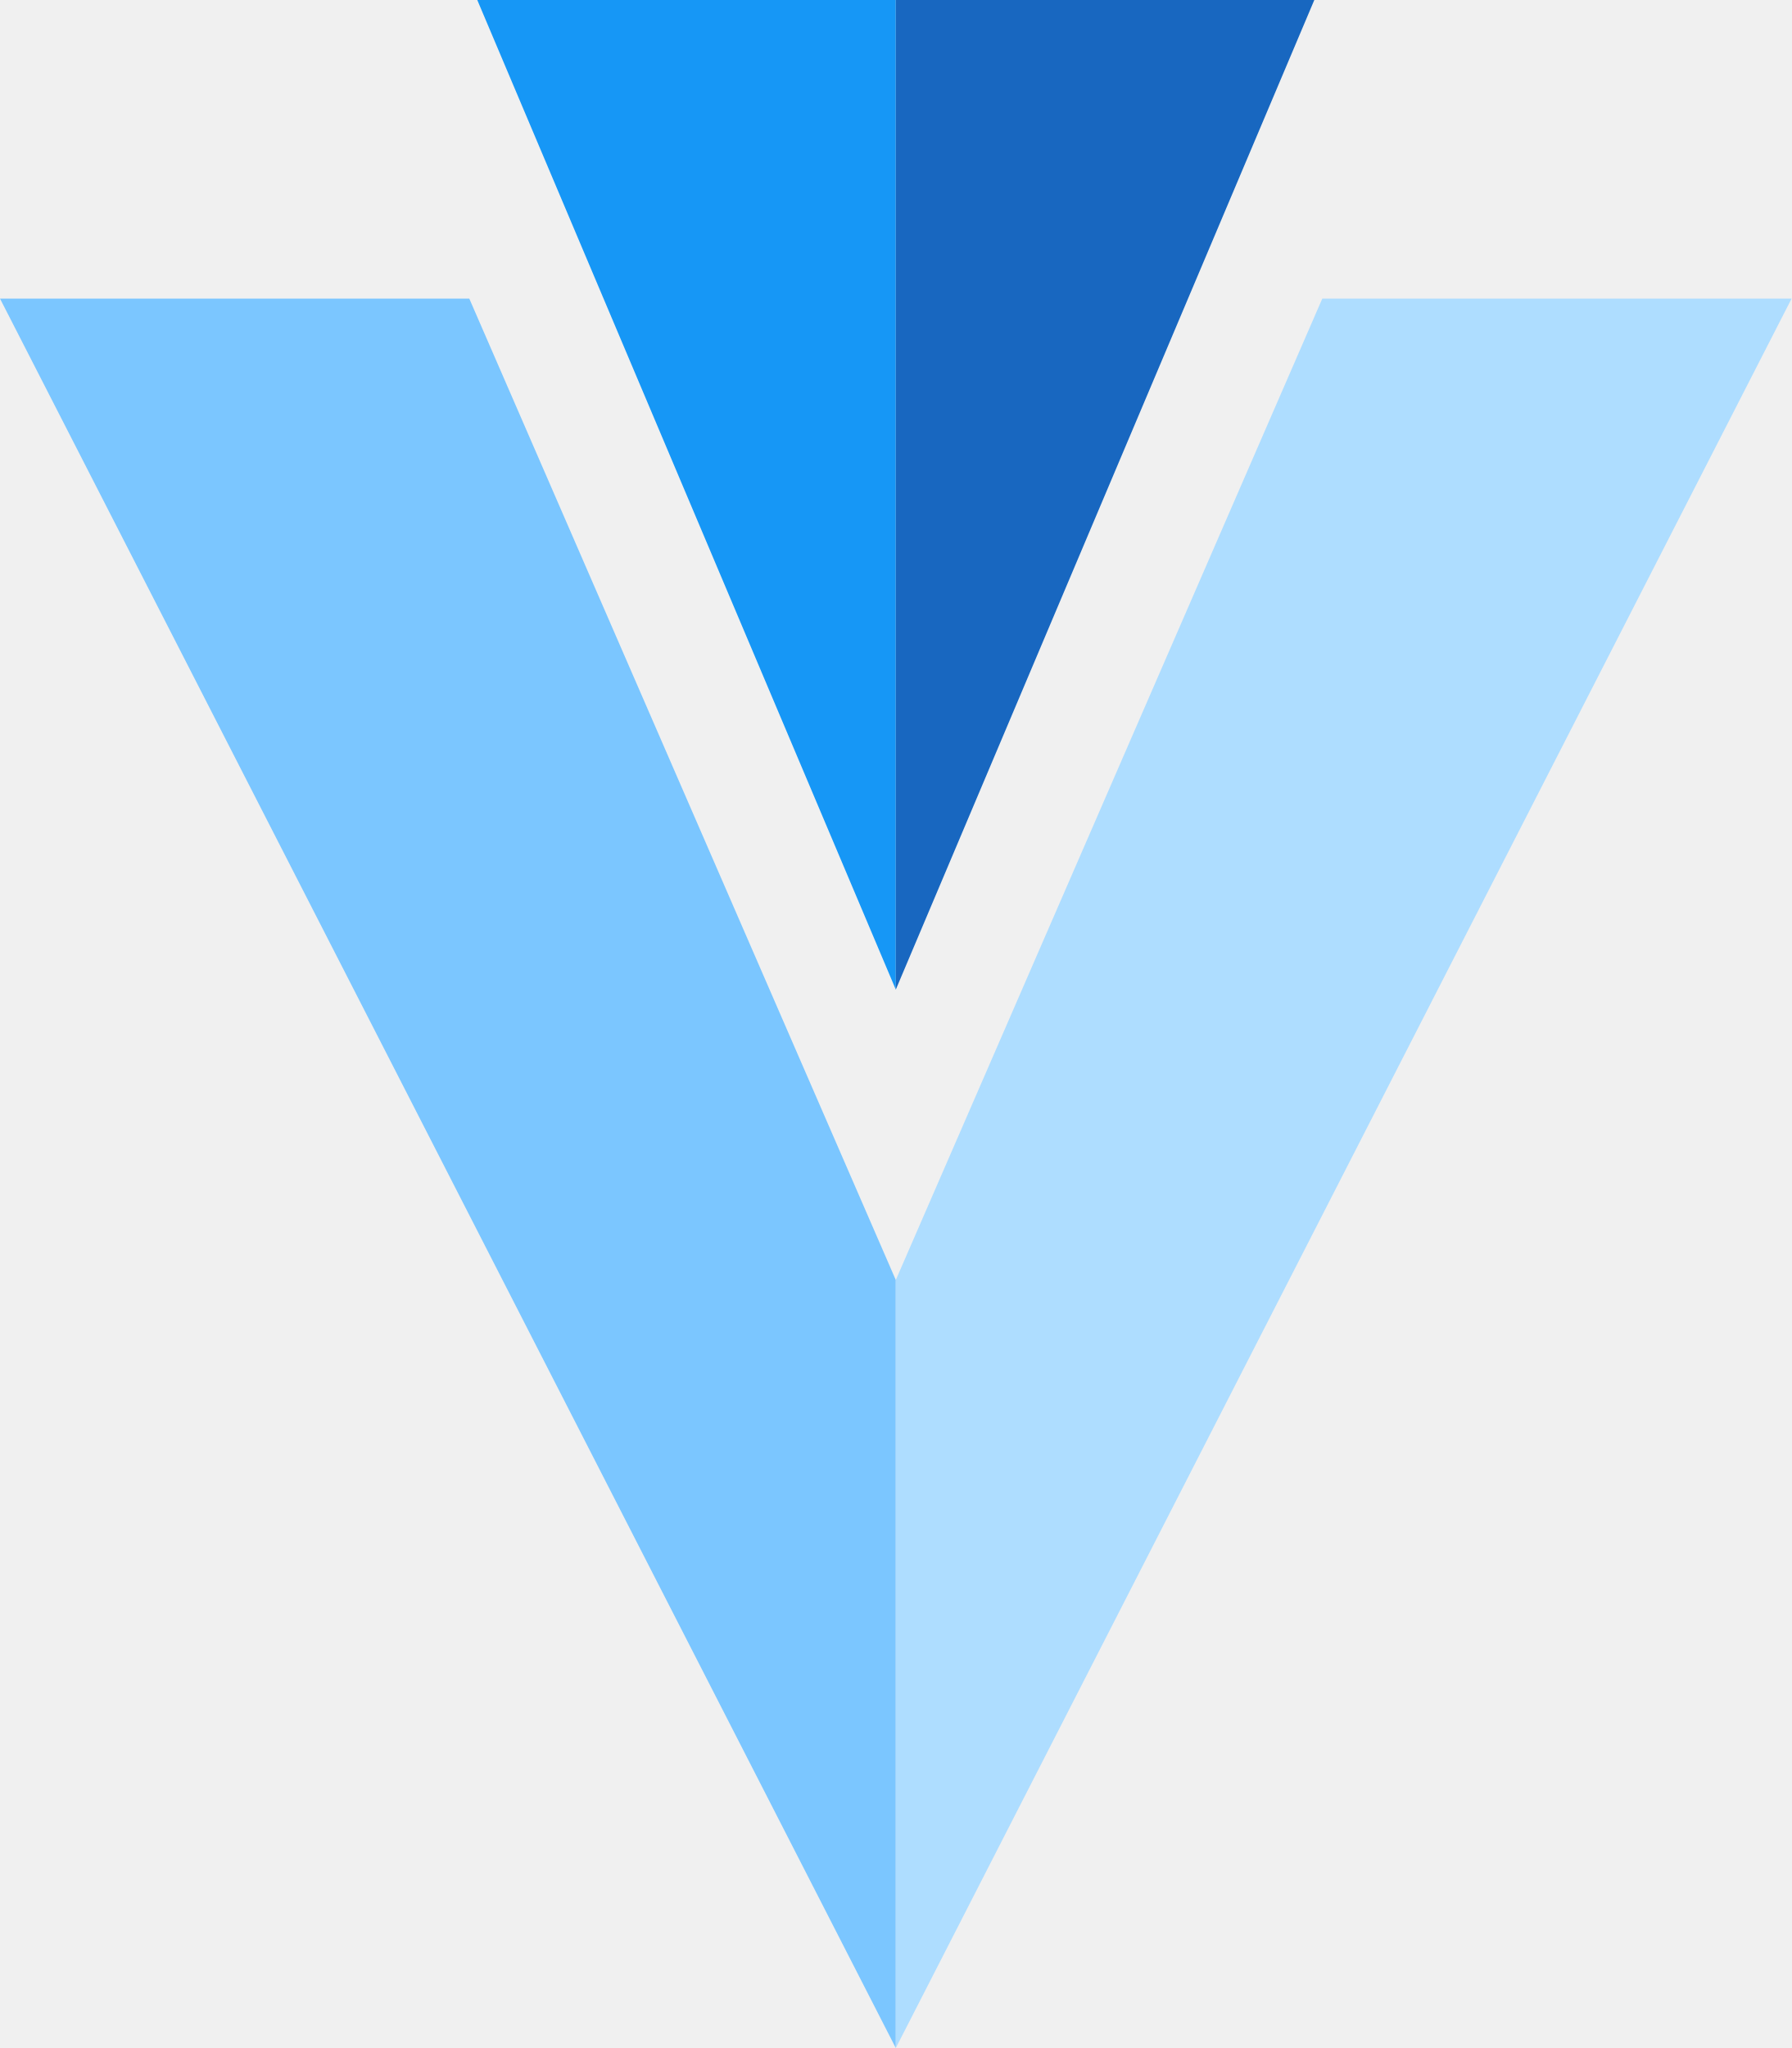
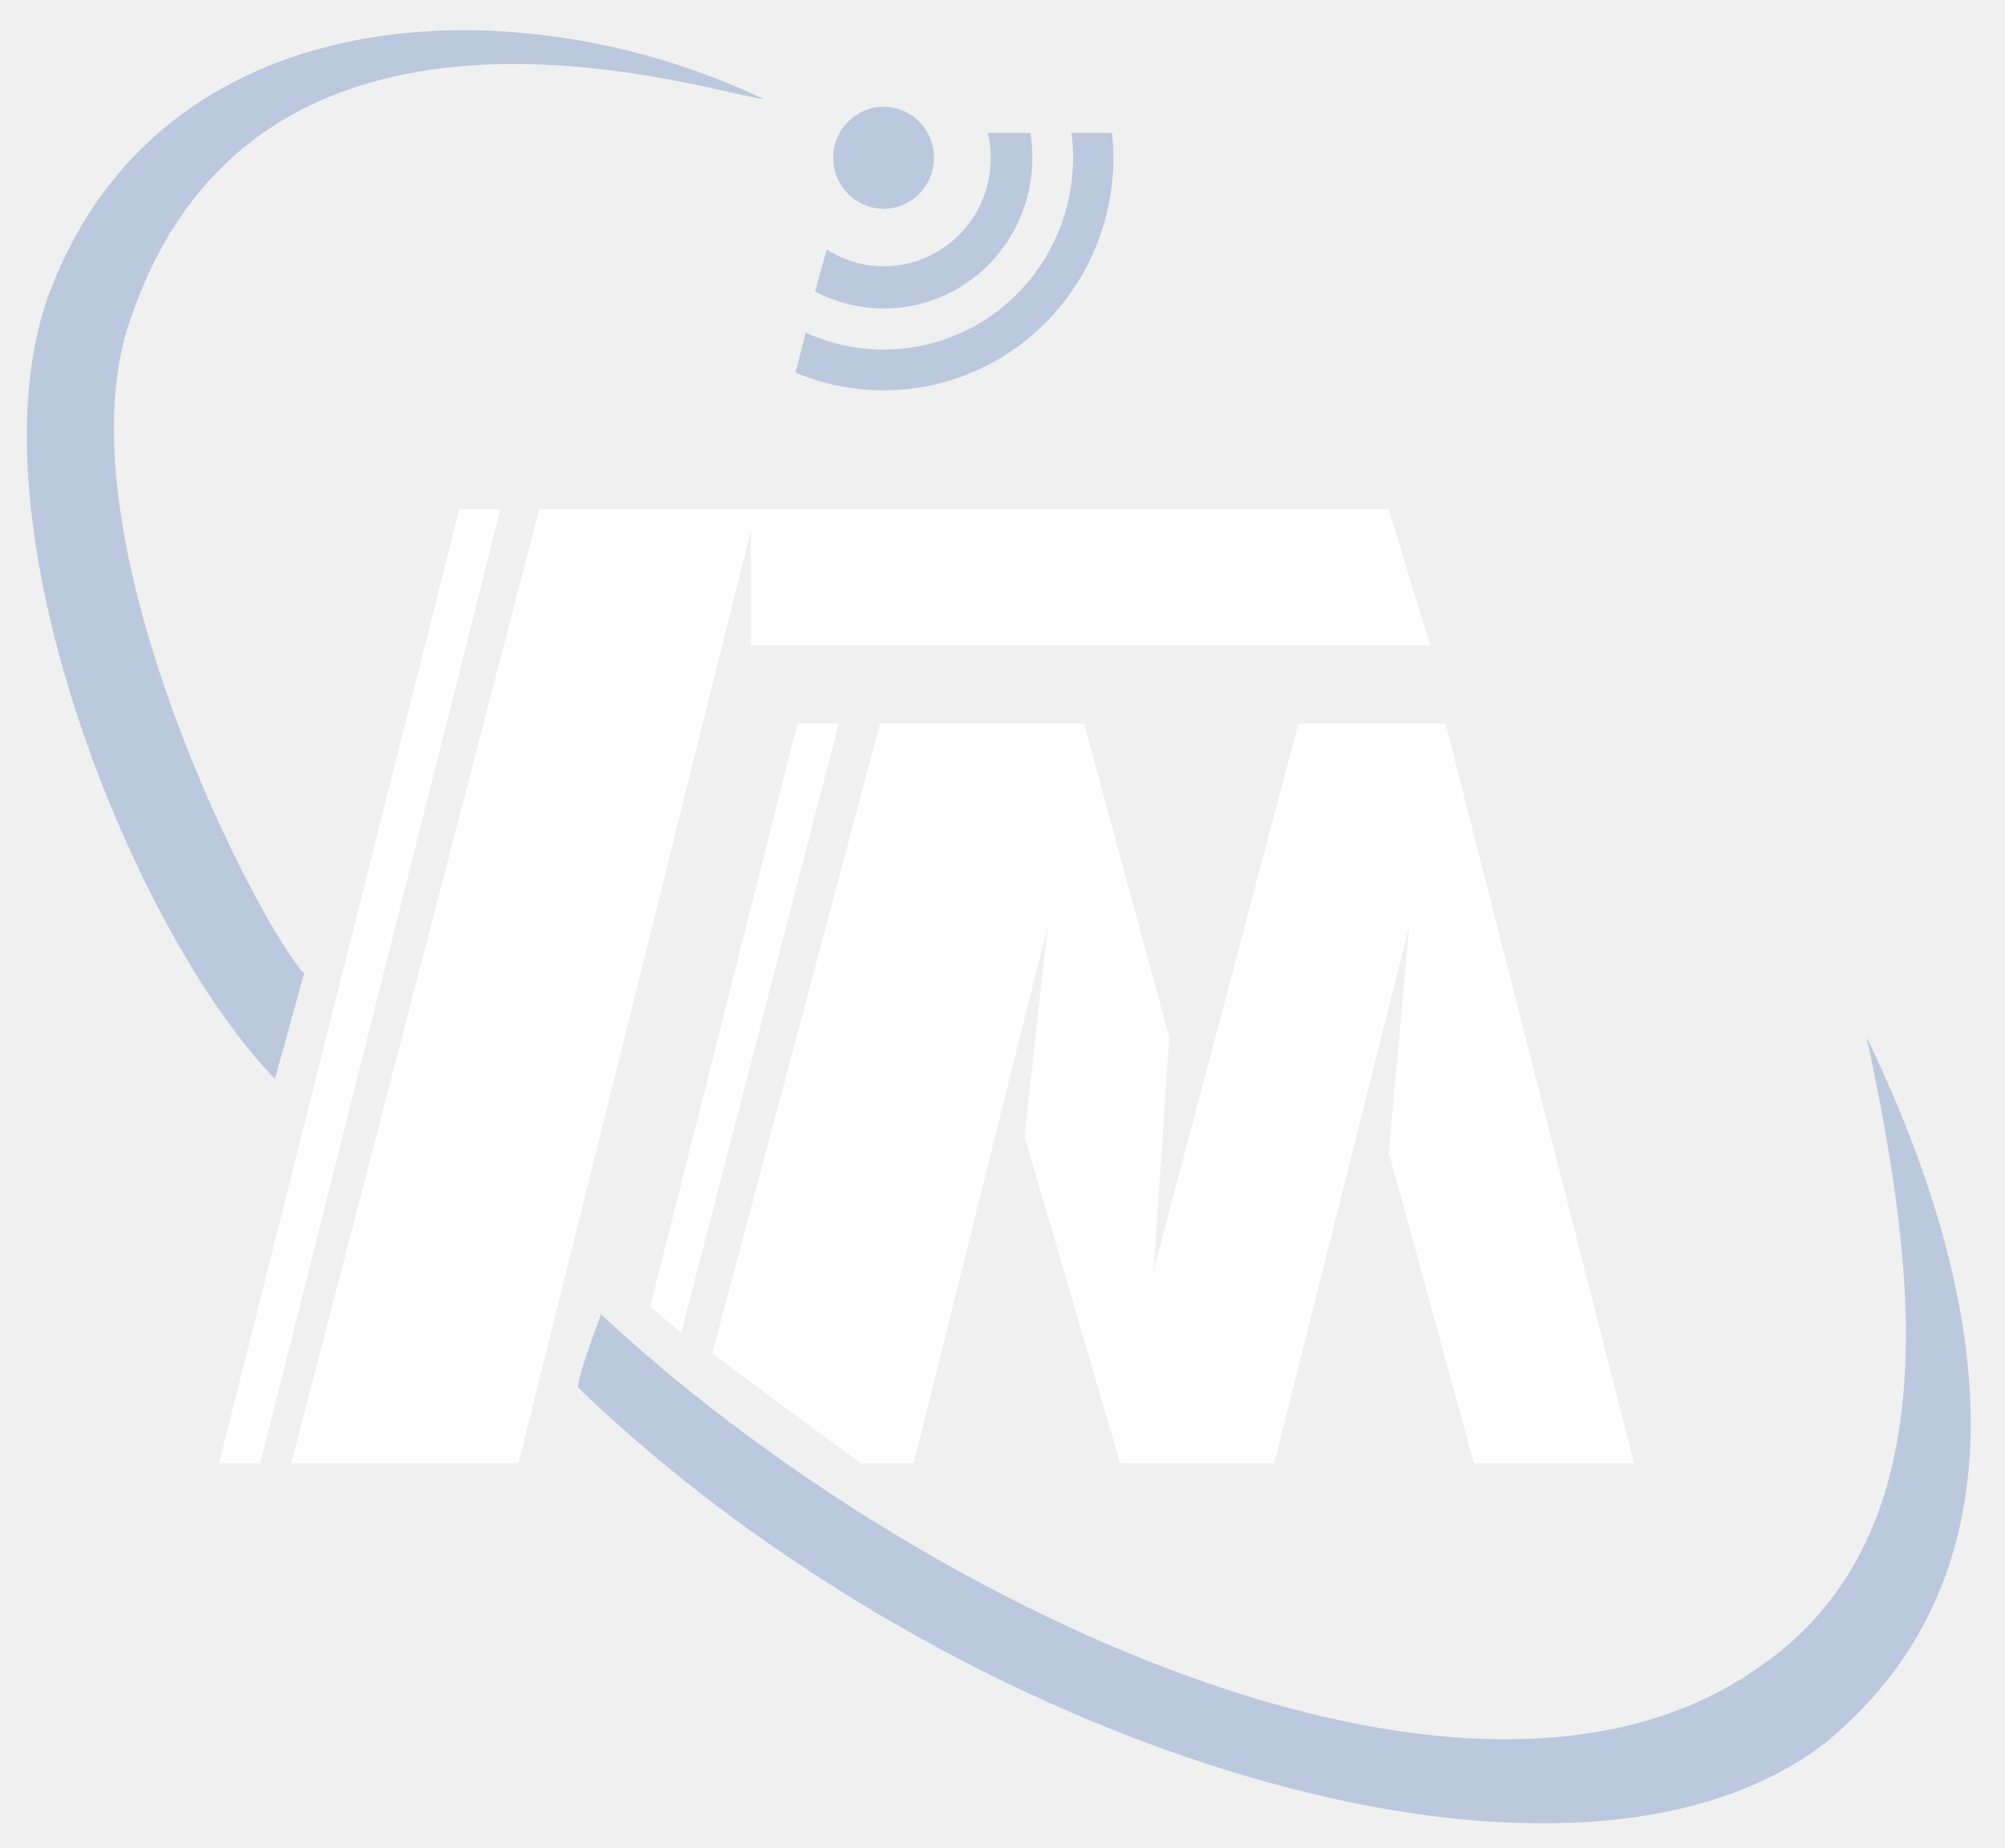
- <svg xmlns="http://www.w3.org/2000/svg" id="Layer_1" data-name="Layer 1" viewBox="0 0 87.5 100">
-   <defs>
-     <style>.cls-1{fill:#1697f6;}.cls-2{fill:#7bc6ff;}.cls-3{fill:#1867c0;}.cls-4{fill:#aeddff;}</style>
-   </defs>
-   <polyline class="cls-1" points="43.75 0 23.31 0 43.75 48.32" />
-   <polygon class="cls-2" points="43.75 62.5 43.75 100 0 14.58 22.92 14.58 43.75 62.5" />
-   <polyline class="cls-3" points="43.75 0 64.19 0 43.75 48.32" />
-   <polygon class="cls-4" points="64.58 14.58 87.5 14.58 43.75 100 43.75 62.5 64.58 14.58" />
+ <svg xmlns="http://www.w3.org/2000/svg" width="51" height="47" viewBox="0 0 51 47" fill="none">
+   <path d="M19.428 2.518C18.361 2.468 6.713 -1.571 3.37 7.973C1.296 13.429 6.654 23.662 7.737 24.759C7.538 25.433 6.883 27.901 6.981 27.427C3.401 23.722 -0.802 13.385 1.201 7.603C3.993 -0.14 13.13 -0.476 19.428 2.518Z" fill="#BCC8DD" />
+   <path d="M15.29 33.431C23.141 40.745 37.197 47.525 44.591 42.506C49.705 39.148 48.729 32.236 47.481 26.384C50.438 32.501 51.915 39.781 46.464 44.3C39.863 49.453 24.23 44.467 14.706 35.293C14.695 34.962 15.267 33.5 15.29 33.431Z" fill="#BCC8DD" />
+   <path d="M7.408 37.218H13.188L19.101 13.486V16.411H36.376L35.324 12.954H13.715L7.408 37.218Z" fill="white" />
+   <path d="M35.324 29.308L35.851 23.531L32.411 37.218H28.494L26.062 28.908L26.654 23.531L23.239 37.218H21.893L18.115 34.426L22.385 18.404H27.573L29.742 26.382L29.348 32.298L33.026 18.404H36.77L41.564 37.218H37.493" fill="white" />
+   <path d="M17.328 33.895L21.334 18.404H20.282L16.538 33.23L17.328 33.895Z" fill="white" />
+   <path d="M22.476 5.309C23.183 5.309 23.757 4.728 23.757 4.012C23.757 3.296 23.183 2.715 22.476 2.715C21.768 2.715 21.195 3.296 21.195 4.012C21.195 4.728 21.768 5.309 22.476 5.309Z" fill="#BCC8DD" />
+   <path d="M12.729 12.954H11.679L5.57 37.218H6.62L12.729 12.954Z" fill="white" />
+   <path d="M26.208 3.381H25.128C25.253 3.913 25.218 4.471 25.029 4.983C24.839 5.496 24.503 5.939 24.063 6.257C23.623 6.575 23.099 6.754 22.559 6.77C22.019 6.786 21.486 6.638 21.029 6.346L20.732 7.414C21.308 7.717 21.953 7.865 22.602 7.844C23.252 7.822 23.885 7.631 24.441 7.29C24.996 6.948 25.456 6.467 25.774 5.894C26.093 5.321 26.26 4.674 26.26 4.016C26.26 3.803 26.243 3.591 26.208 3.381Z" fill="#BCC8DD" />
+   <path d="M27.254 3.381C27.282 3.59 27.296 3.801 27.295 4.012C27.296 4.827 27.094 5.629 26.709 6.345C26.325 7.061 25.768 7.668 25.092 8.111C24.415 8.553 23.64 8.817 22.837 8.877C22.034 8.938 21.228 8.794 20.494 8.459L20.235 9.477C21.173 9.87 22.195 10.01 23.201 9.882C24.208 9.755 25.164 9.364 25.977 8.749C26.789 8.134 27.429 7.316 27.834 6.375C28.239 5.433 28.396 4.402 28.288 3.381H27.254Z" fill="#BCC8DD" />
</svg>
